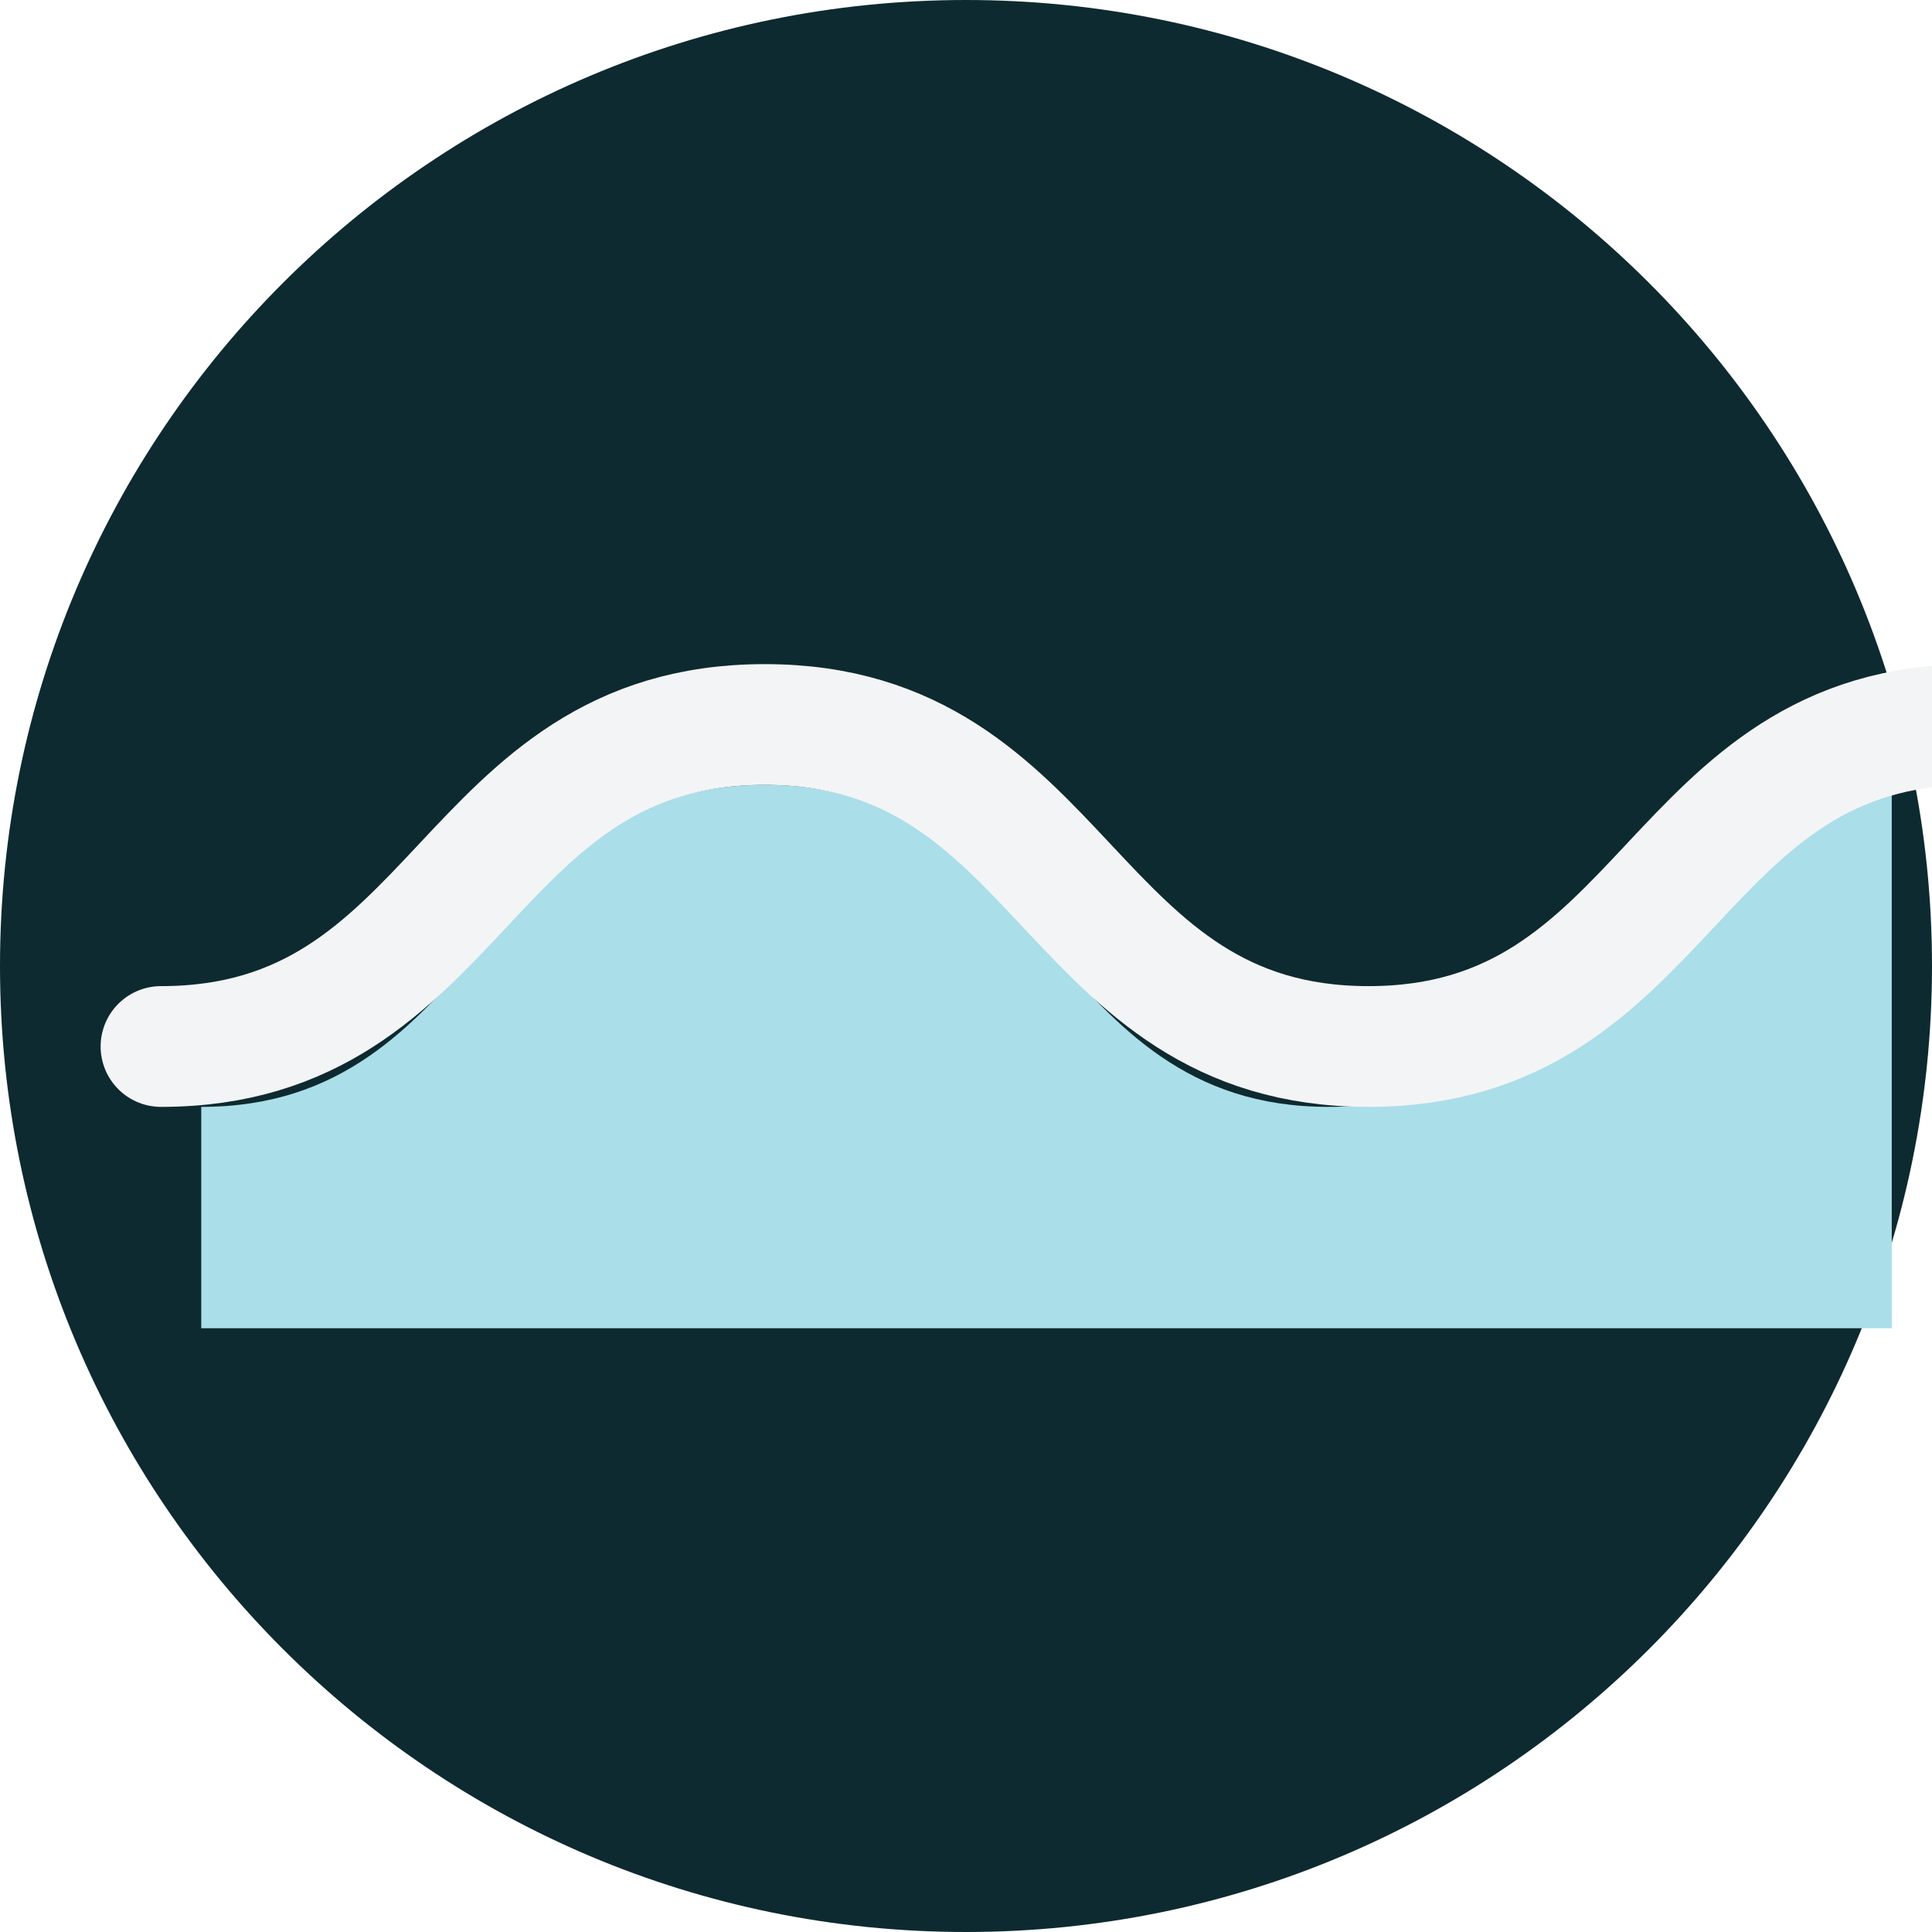
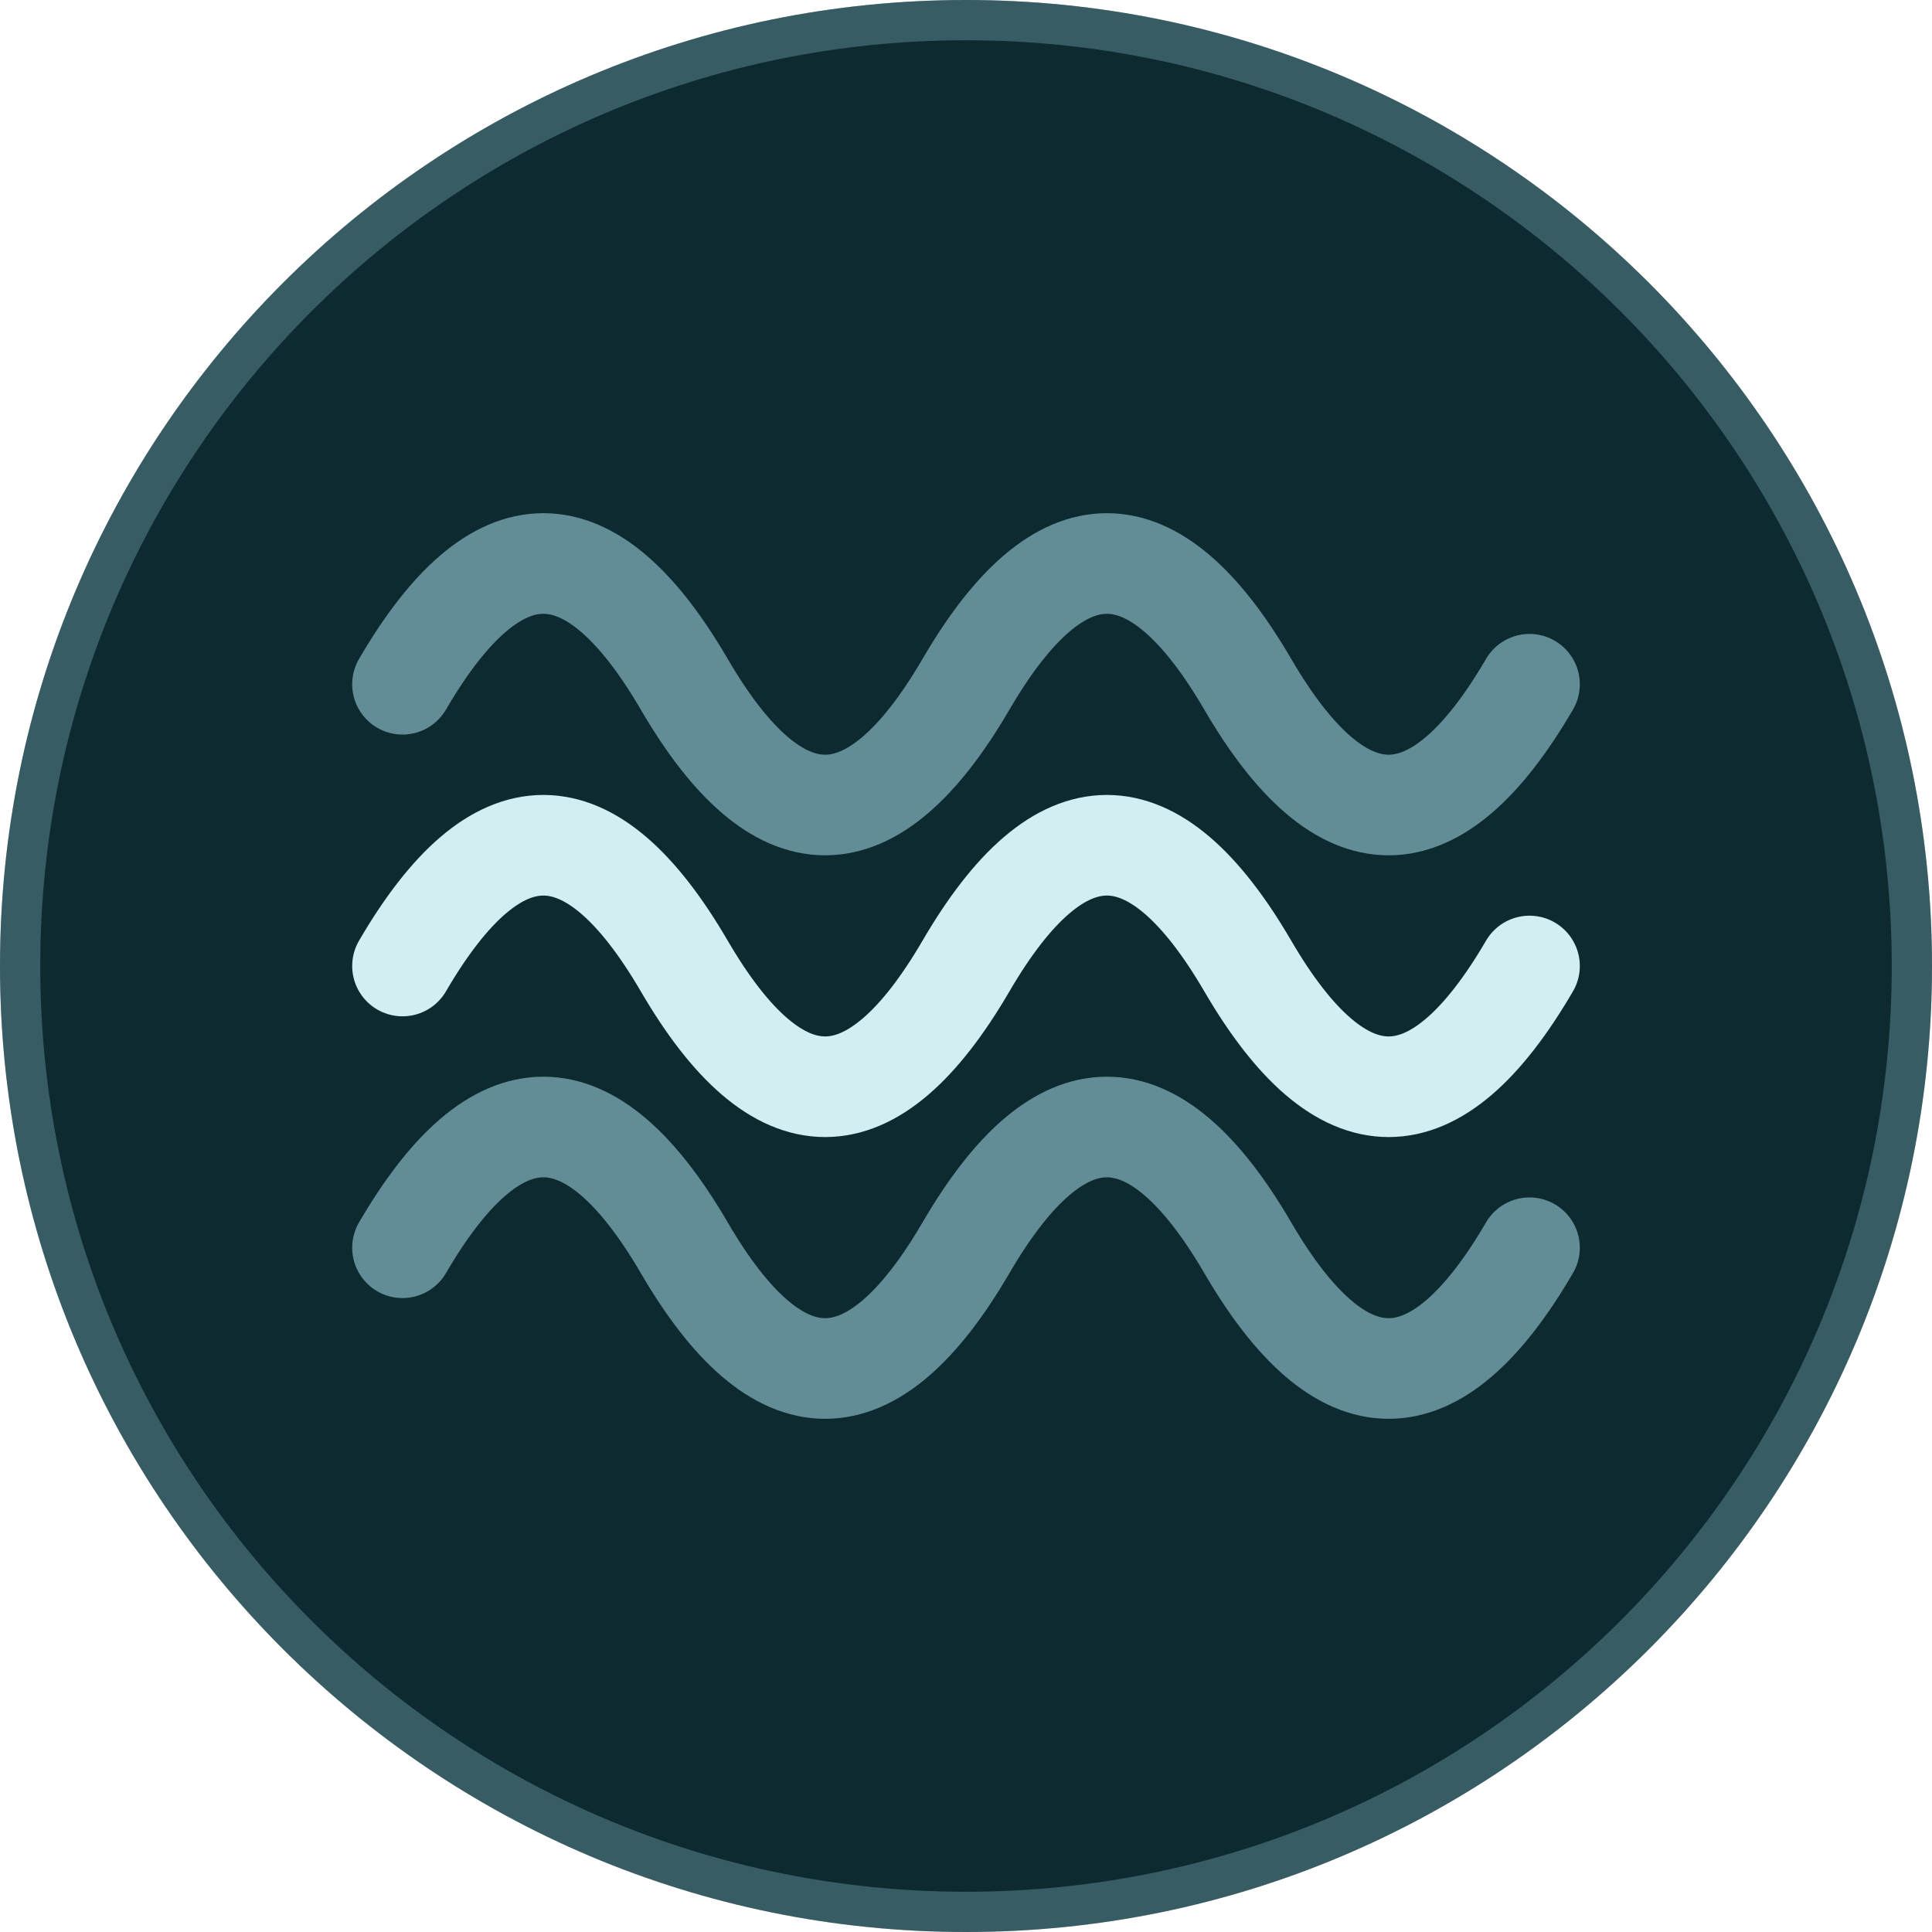
- <svg xmlns="http://www.w3.org/2000/svg" viewBox="0 0 96 96" role="img" aria-labelledby="title">
-   <rect width="96" height="96" rx="48" fill="#0d2a30" />
-   <path d="M10 55c14 0 14-16 28-16s14 16 28 16 14-16 28-16v27H10V55Z" fill="#aadee9" />
-   <path d="M8 52c15 0 15-16 30-16s15 16 30 16 15-16 30-16" fill="none" stroke="#f3f4f6" stroke-width="6" stroke-linecap="round" />
+ <svg xmlns="http://www.w3.org/2000/svg" viewBox="0 0 96 96" role="img" aria-label="Wave">
+   <circle cx="48" cy="48" r="48" fill="#0d2a30" />
+   <g fill="none" stroke-width="5" stroke-linecap="round" stroke-linejoin="round">
+     <path d="M20 34q7-12 14 0t14 0t14 0t14 0" stroke="#aadee9" stroke-opacity=".55" />
+     <path d="M20 48q7-12 14 0t14 0t14 0t14 0" stroke="#d3eef3" />
+     <path d="M20 62q7-12 14 0t14 0t14 0t14 0" stroke="#aadee9" stroke-opacity=".55" />
+   </g>
+   <circle cx="48" cy="48" r="47" fill="none" stroke="#aadee9" stroke-opacity=".28" stroke-width="2" />
</svg>
